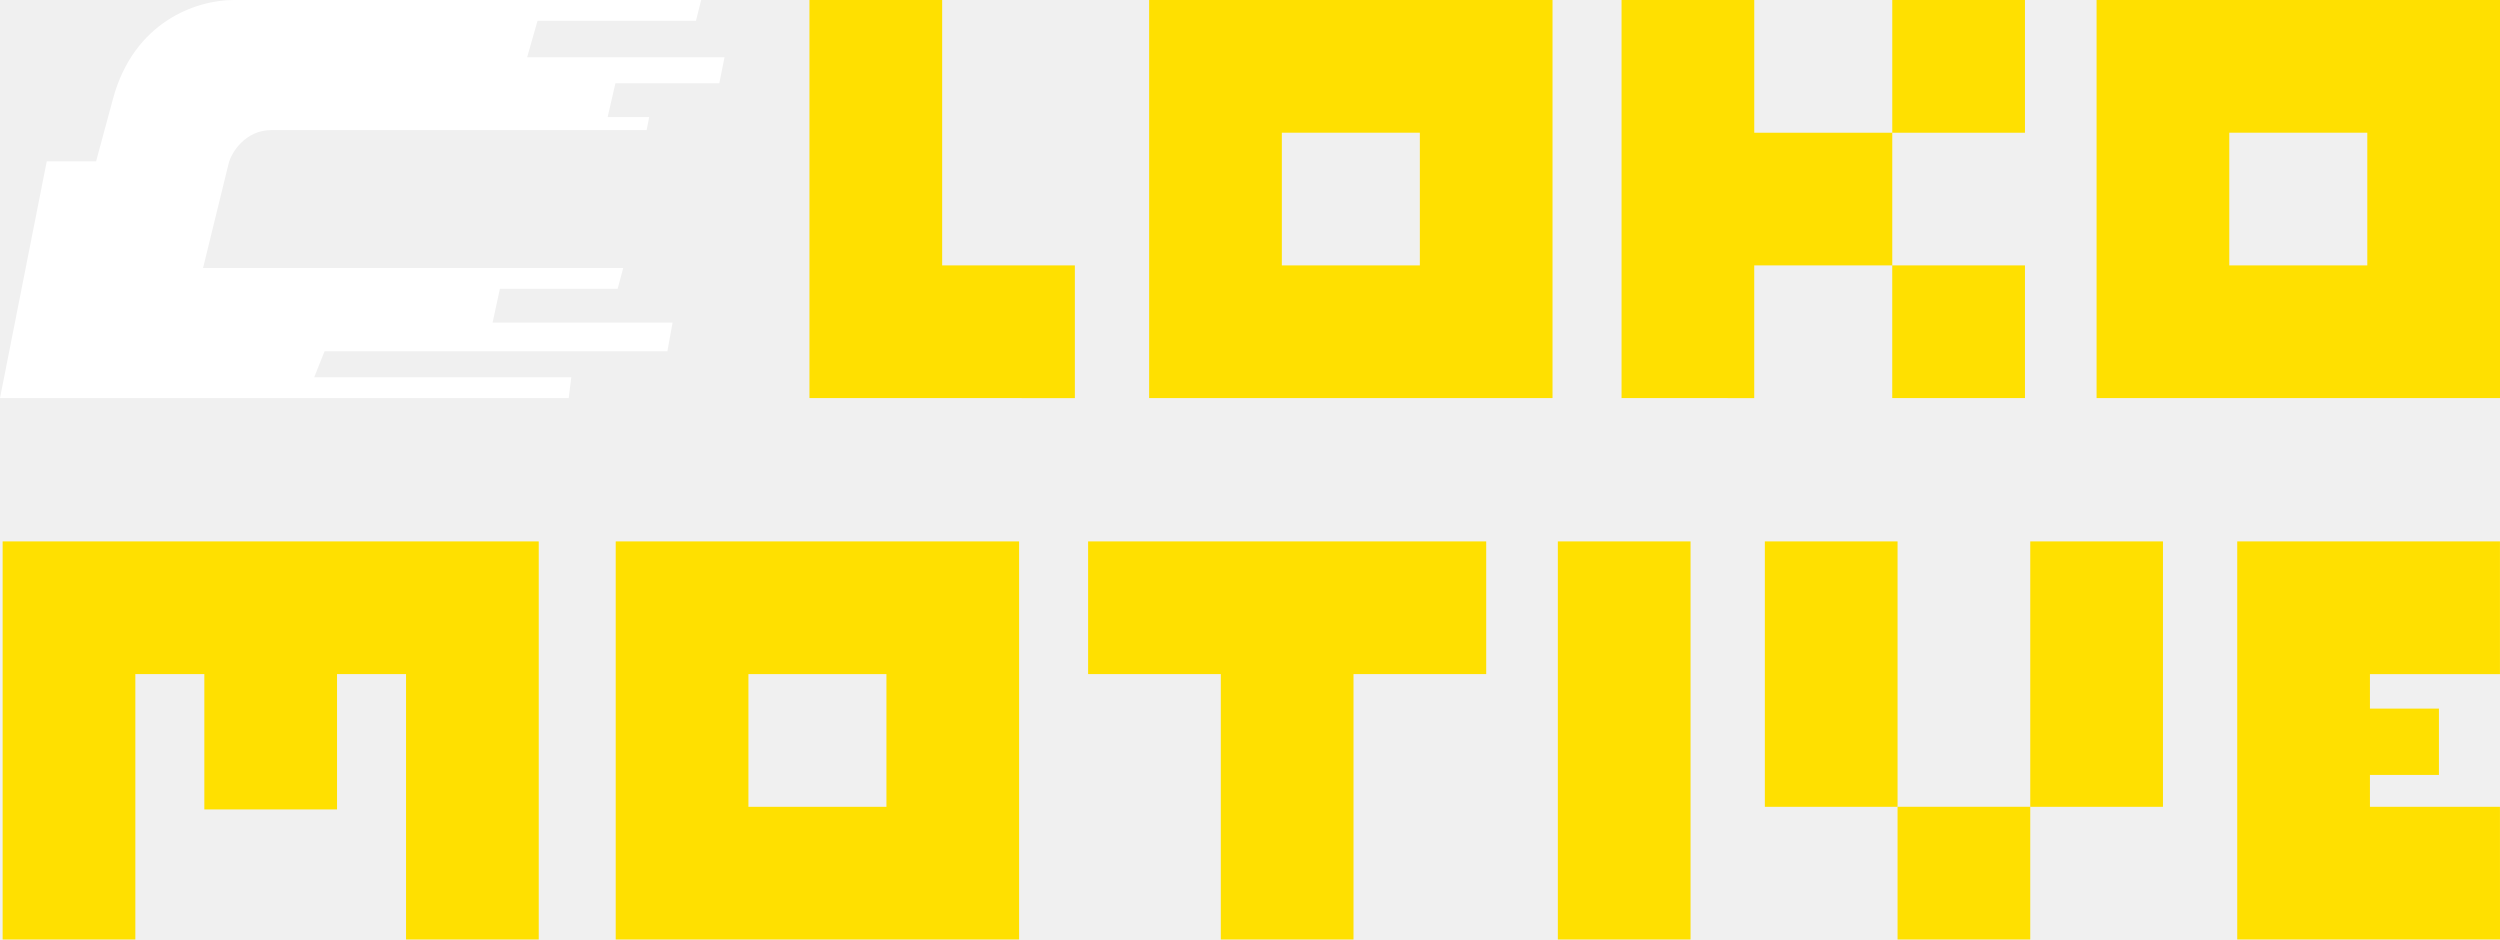
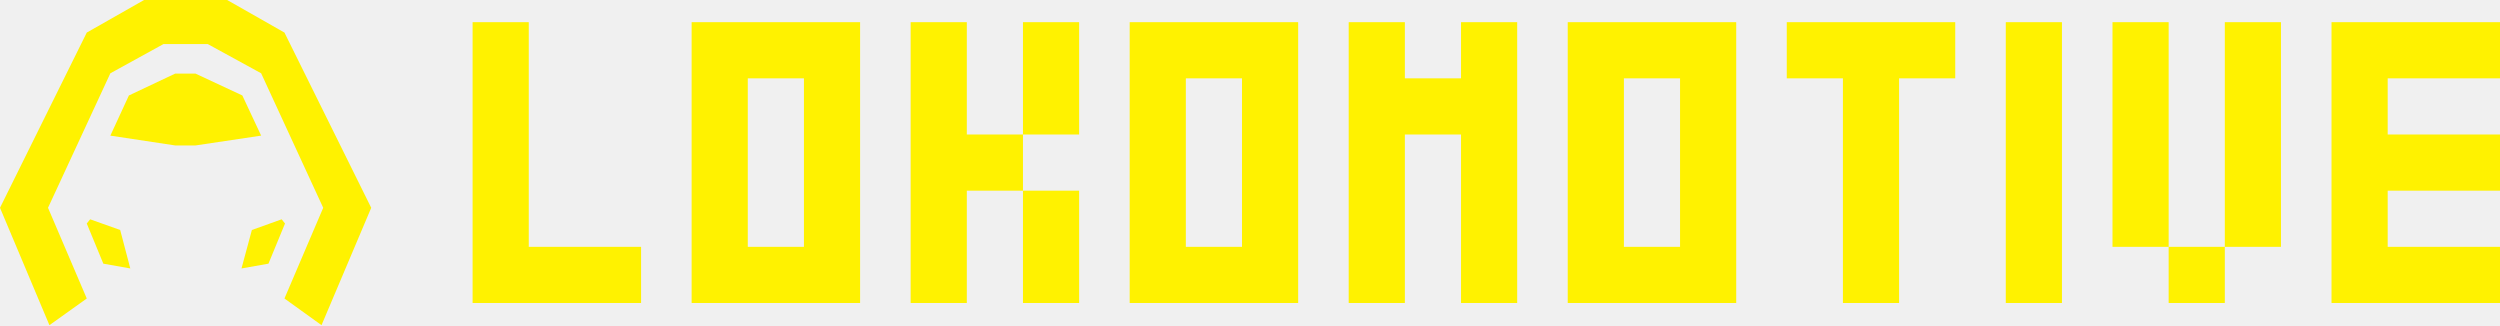
- <svg version="1.1" viewBox="0 0 85.153 32" height="32" width="85.153" id="lokomotive-logo">
-   <defs id="defs18" />
-   <rect style="fill:#ffe000;fill-opacity:1;stroke:none;stroke-width:0.09" id="rect2" height="13.559" width="4.52" y="18.441" x="53.062" />
-   <rect style="fill:#ffe000;fill-opacity:1;stroke:none;stroke-width:0.09" id="rect4" height="9.04" width="4.52" y="18.441" x="60.113" />
-   <rect style="fill:#ffe000;fill-opacity:1;stroke:none;stroke-width:0.09" id="rect6" height="9.04" width="4.52" y="18.441" x="69.153" />
-   <rect style="fill:#ffe000;fill-opacity:1;stroke:none;stroke-width:0.09" id="rect8" height="4.52" width="4.52" y="27.48" x="64.633" />
-   <path style="fill:#ffe000;fill-opacity:1;stroke:none;stroke-width:0.09" id="path10" d="M 27.571,13.559 V 0 h 4.52 v 9.04 h 4.52 v 4.52 z" />
-   <path style="fill:#ffe000;fill-opacity:1;stroke:none;stroke-width:0.09" id="path12" d="M 39.141,0 H 52.881 V 13.559 H 39.141 Z m 4.52,9.04 V 4.52 h 4.701 v 4.52 z" clip-rule="evenodd" fill-rule="evenodd" />
-   <path style="fill:#ffe000;fill-opacity:1;stroke:none;stroke-width:0.09" id="path14" d="M 71.412,0 H 85.153 V 13.559 H 71.412 Z m 4.52,9.04 V 4.52 h 4.701 v 4.52 z" clip-rule="evenodd" fill-rule="evenodd" />
-   <path style="fill:#ffe000;fill-opacity:1;stroke:none;stroke-width:0.09" id="path16" d="M 20.972,18.441 H 34.712 V 32 H 20.972 Z m 4.52,9.04 v -4.52 h 4.701 v 4.52 z" clip-rule="evenodd" fill-rule="evenodd" />
-   <path style="fill:#ffe000;fill-opacity:1;stroke:none;stroke-width:0.09" id="path18" d="M 55.232,13.559 V 0 h 4.52 v 4.52 h 4.701 V 4.429 0 h 4.52 v 4.52 h -4.52 v 4.475 0.045 h 4.52 V 13.559 H 64.452 V 9.04 h -4.701 v 4.52 z" />
-   <path style="fill:#ffe000;fill-opacity:1;stroke:none;stroke-width:0.09" id="path20" d="M 0.09,32 H 4.61 V 22.96 H 6.96 v 4.61 h 4.52 v -4.61 h 2.35 V 32 h 4.52 V 18.441 H 0.09 Z" />
-   <path style="fill:#ffe000;fill-opacity:1;stroke:none;stroke-width:0.09" id="path22" d="m 37.062,22.96 h 4.52 V 32 h 4.52 v -9.04 h 4.52 V 18.441 H 37.062 Z" />
-   <path style="fill:#ffe000;fill-opacity:1;stroke:none;stroke-width:0.09" id="path24" d="M 85.153,32 H 76.203 V 18.441 h 8.949 v 4.52 h -4.429 v 1.175 h 2.35 v 2.26 h -2.35 v 1.085 h 4.429 z" />
-   <path id="path26" fill="white" d="m 19.459,12.85 -0.088,0.709 H 0 L 1.592,5.495 H 3.273 L 3.848,3.368 C 4.555,0.744 6.678,0 7.961,0 H 23.882 L 23.705,0.709 h -5.396 l -0.354,1.241 h 6.722 l -0.177,0.886 h -3.538 l -0.265,1.152 h 1.415 l -0.088,0.443 H 9.243 c -0.886,0 -1.371,0.768 -1.459,1.152 L 6.916,9.128 H 21.228 l -0.191,0.709 h -4.01 l -0.249,1.152 h 6.131 l -0.177,0.975 H 11.056 l -0.354,0.886 z" style="fill:#ffffff;stroke-width:0.09" />
+ <svg width="246.024" height="32" viewBox="0 0 246.024 32" fill="none" version="1.1" id="svg30">
+   <g id="g875" transform="scale(0.2763385)">
+     <path d="M 93,48.3 86.3,34 69.6,26.2 H 62.4 L 45.9,34 39.3,48.3 62.4,51.8 H 69.6 Z" fill="#fff200" id="path2" />
+     <path d="m 46.4,95.6 -9.6,-1.7 -5.9,-14.3 1.2,-1.5 10.7,3.8 z" fill="#fff200" id="path4" />
+     <path d="m 89.7,81.9 10.6,-3.8 1.2,1.5 -5.9,14.3 -9.6,1.7 z" fill="#fff200" id="path6" />
+     <path d="M 101.3,11.6 80.9,0 H 51.3 L 30.9,11.6 0,74 17.6,115.8 30.9,106.3 17.1,74 39.3,26.1 58.2,15.7 H 74 l 19,10.4 22.1,47.9 -13.8,32.3 13.2,9.5 17.7,-41.8 z" fill="#fff200" id="path8" />
+     <path d="m 218.3,107.9 h -10 -10 -10 -10 -10 v -10 -10 -10 -10 -10 -10 -10 -10 -10 -10 h 10 10 V 17.9 v 10 10 10 10 10 10 10 h 10 10 10 10 v 10 10 z" fill="#fff200" id="path10" />
+     <path d="m 296.3,107.9 h -10 -10 -10 -10 -10 v -10 -10 -10 -10 -10 -10 -10 -10 -10 -10 h 10 10 10 10 10 10 V 17.9 v 10 10 10 10 10 10 10 10 10 z m -20,-20 h 10 v -10 -10 -10 -10 -10 -10 h -10 -10 v 10 10 10 10 10 10 z" fill="#fff200" id="path12" />
+     <path d="m 334.3,107.9 h -10 v -10 -10 -10 -10 -10 -10 -10 -10 -10 -10 h 10 10 V 17.9 v 10 10 10 h 10 10 v 10 10 h -10 -10 v 10 10 10 10 z m 30,-60 v -10 -10 -10 -10 h 10 10 V 17.9 v 10 10 10 h -10 z m 10,60 h -10 v -10 -10 -10 -10 h 10 10 v 10 10 10 10 z" fill="#fff200" id="path14" />
+     <path d="m 452.3,107.9 h -10 -10 -10 -10 -10 v -10 -10 -10 -10 -10 -10 -10 -10 -10 -10 h 10 10 10 10 10 10 V 17.9 v 10 10 10 10 10 10 10 10 10 z m -20,-20 h 10 v -10 -10 -10 -10 -10 -10 h -10 -10 v 10 10 10 10 10 10 z" fill="#fff200" id="path16" />
+     <path d="m 530.3,107.9 h -10 v -10 -10 -10 -10 -10 -10 h -10 -10 v 10 10 10 10 10 10 h -10 -10 v -10 -10 -10 -10 -10 -10 -10 -10 -10 -10 h 10 10 V 17.9 v 10 h 10 10 V 17.9 7.9 h 10 10 V 17.9 v 10 10 10 10 10 10 10 10 10 z" fill="#fff200" id="path18" />
+     <path d="m 608.3,107.9 h -10 -10 -10 -10 -10 v -10 -10 -10 -10 -10 -10 -10 -10 -10 -10 h 10 10 10 10 10 10 V 17.9 v 10 10 10 10 10 10 10 10 10 z m -20,-20 h 10 v -10 -10 -10 -10 -10 -10 h -10 -10 v 10 10 10 10 10 10 z" fill="#fff200" id="path20" />
+     <path d="m 666.3,107.9 h -10 v -10 -10 -10 -10 -10 -10 -10 -10 h -10 -10 V 17.9 7.9 h 10 10 10 10 10 10 V 17.9 v 10 h -10 -10 v 10 10 10 10 10 10 10 10 z" fill="#fff200" id="path22" />
+     <path d="m 724.3,107.9 h -10 v -10 -10 -10 -10 -10 -10 -10 -10 -10 -10 h 10 10 V 17.9 v 10 10 10 10 10 10 10 10 10 z" fill="#fff200" id="path24" />
+     <path d="m 772.3,87.9 h -10 -10 v -10 -10 -10 -10 -10 -10 -10 -10 h 10 10 V 17.9 v 10 10 10 10 10 10 z m 10,20 h -10 v -10 -10 h 10 10 v 10 10 z m 10,-20 v -10 -10 -10 -10 -10 -10 -10 -10 h 10 10 V 17.9 v 10 10 10 10 10 10 10 h -10 z" fill="#fff200" id="path26" />
+     <path d="m 880.3,107.9 h -10 -10 -10 -10 -10 v -10 -10 -10 -10 -10 -10 -10 -10 -10 -10 h 10 10 10 10 10 10 V 17.9 v 10 h -10 -10 -10 -10 v 10 10 h 10 10 10 10 v 10 10 h -10 -10 -10 -10 v 10 10 h 10 10 10 10 v 10 10 z" fill="#fff200" id="path28" />
+   </g>
</svg>
